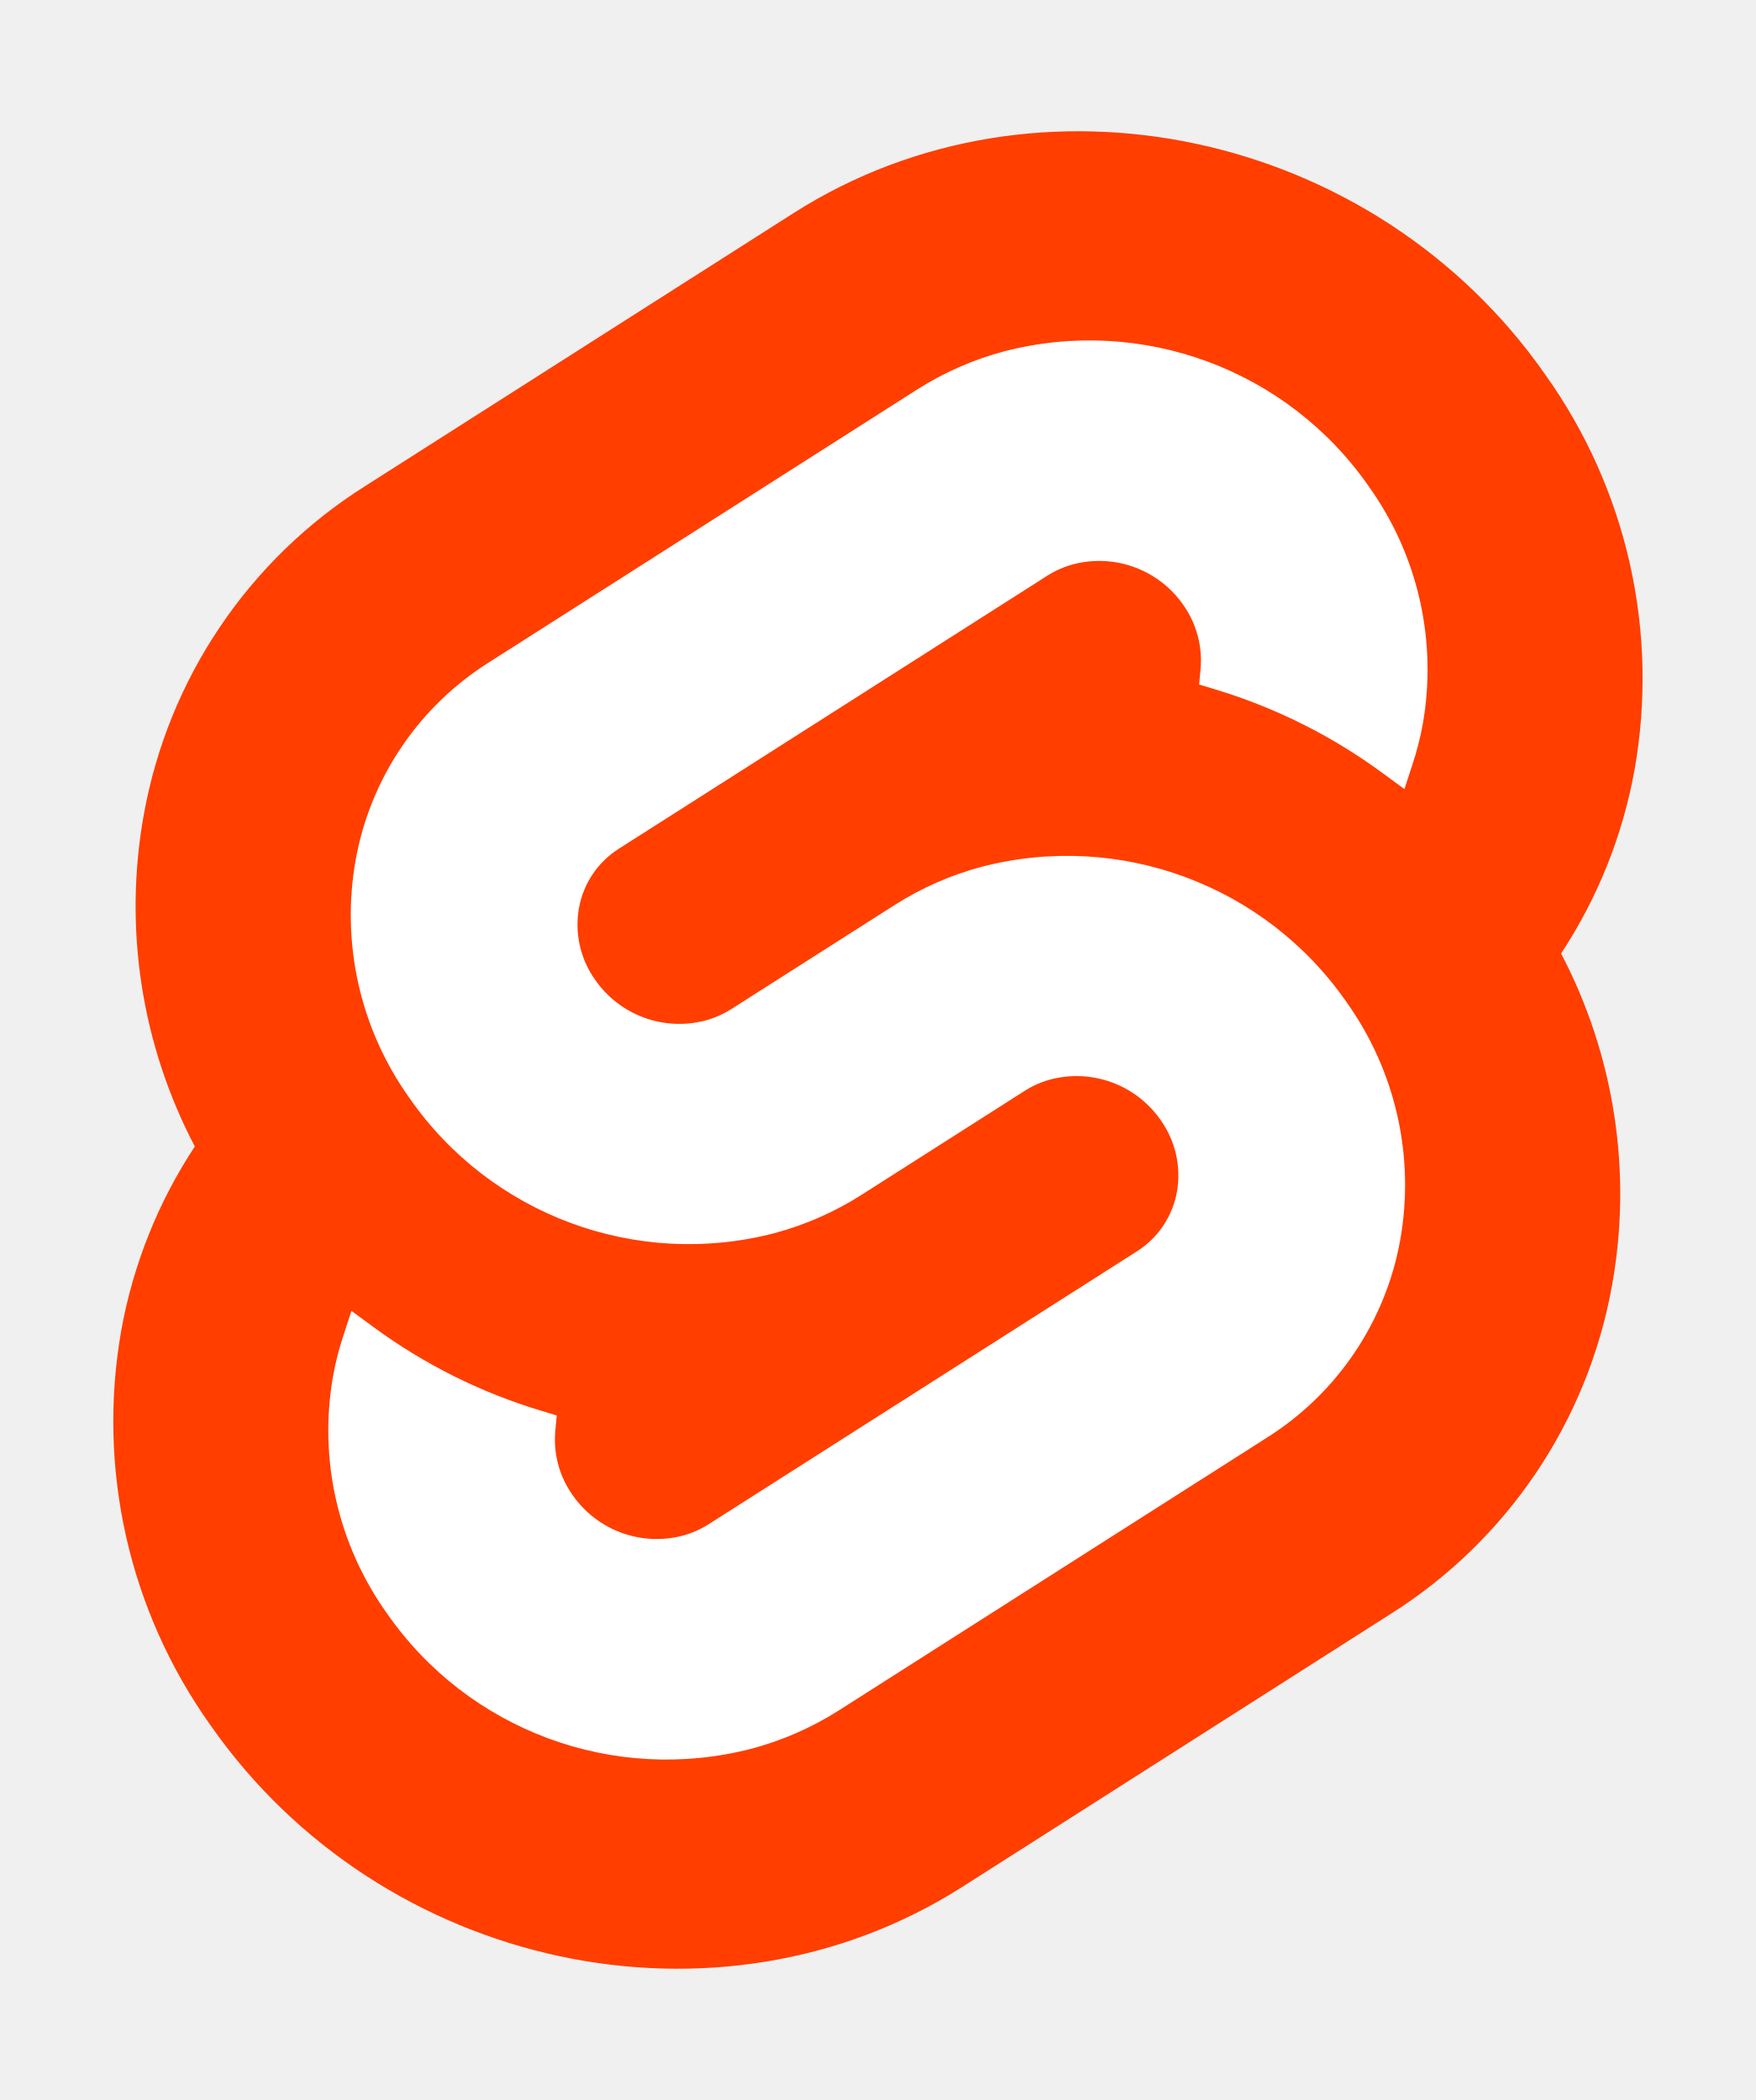
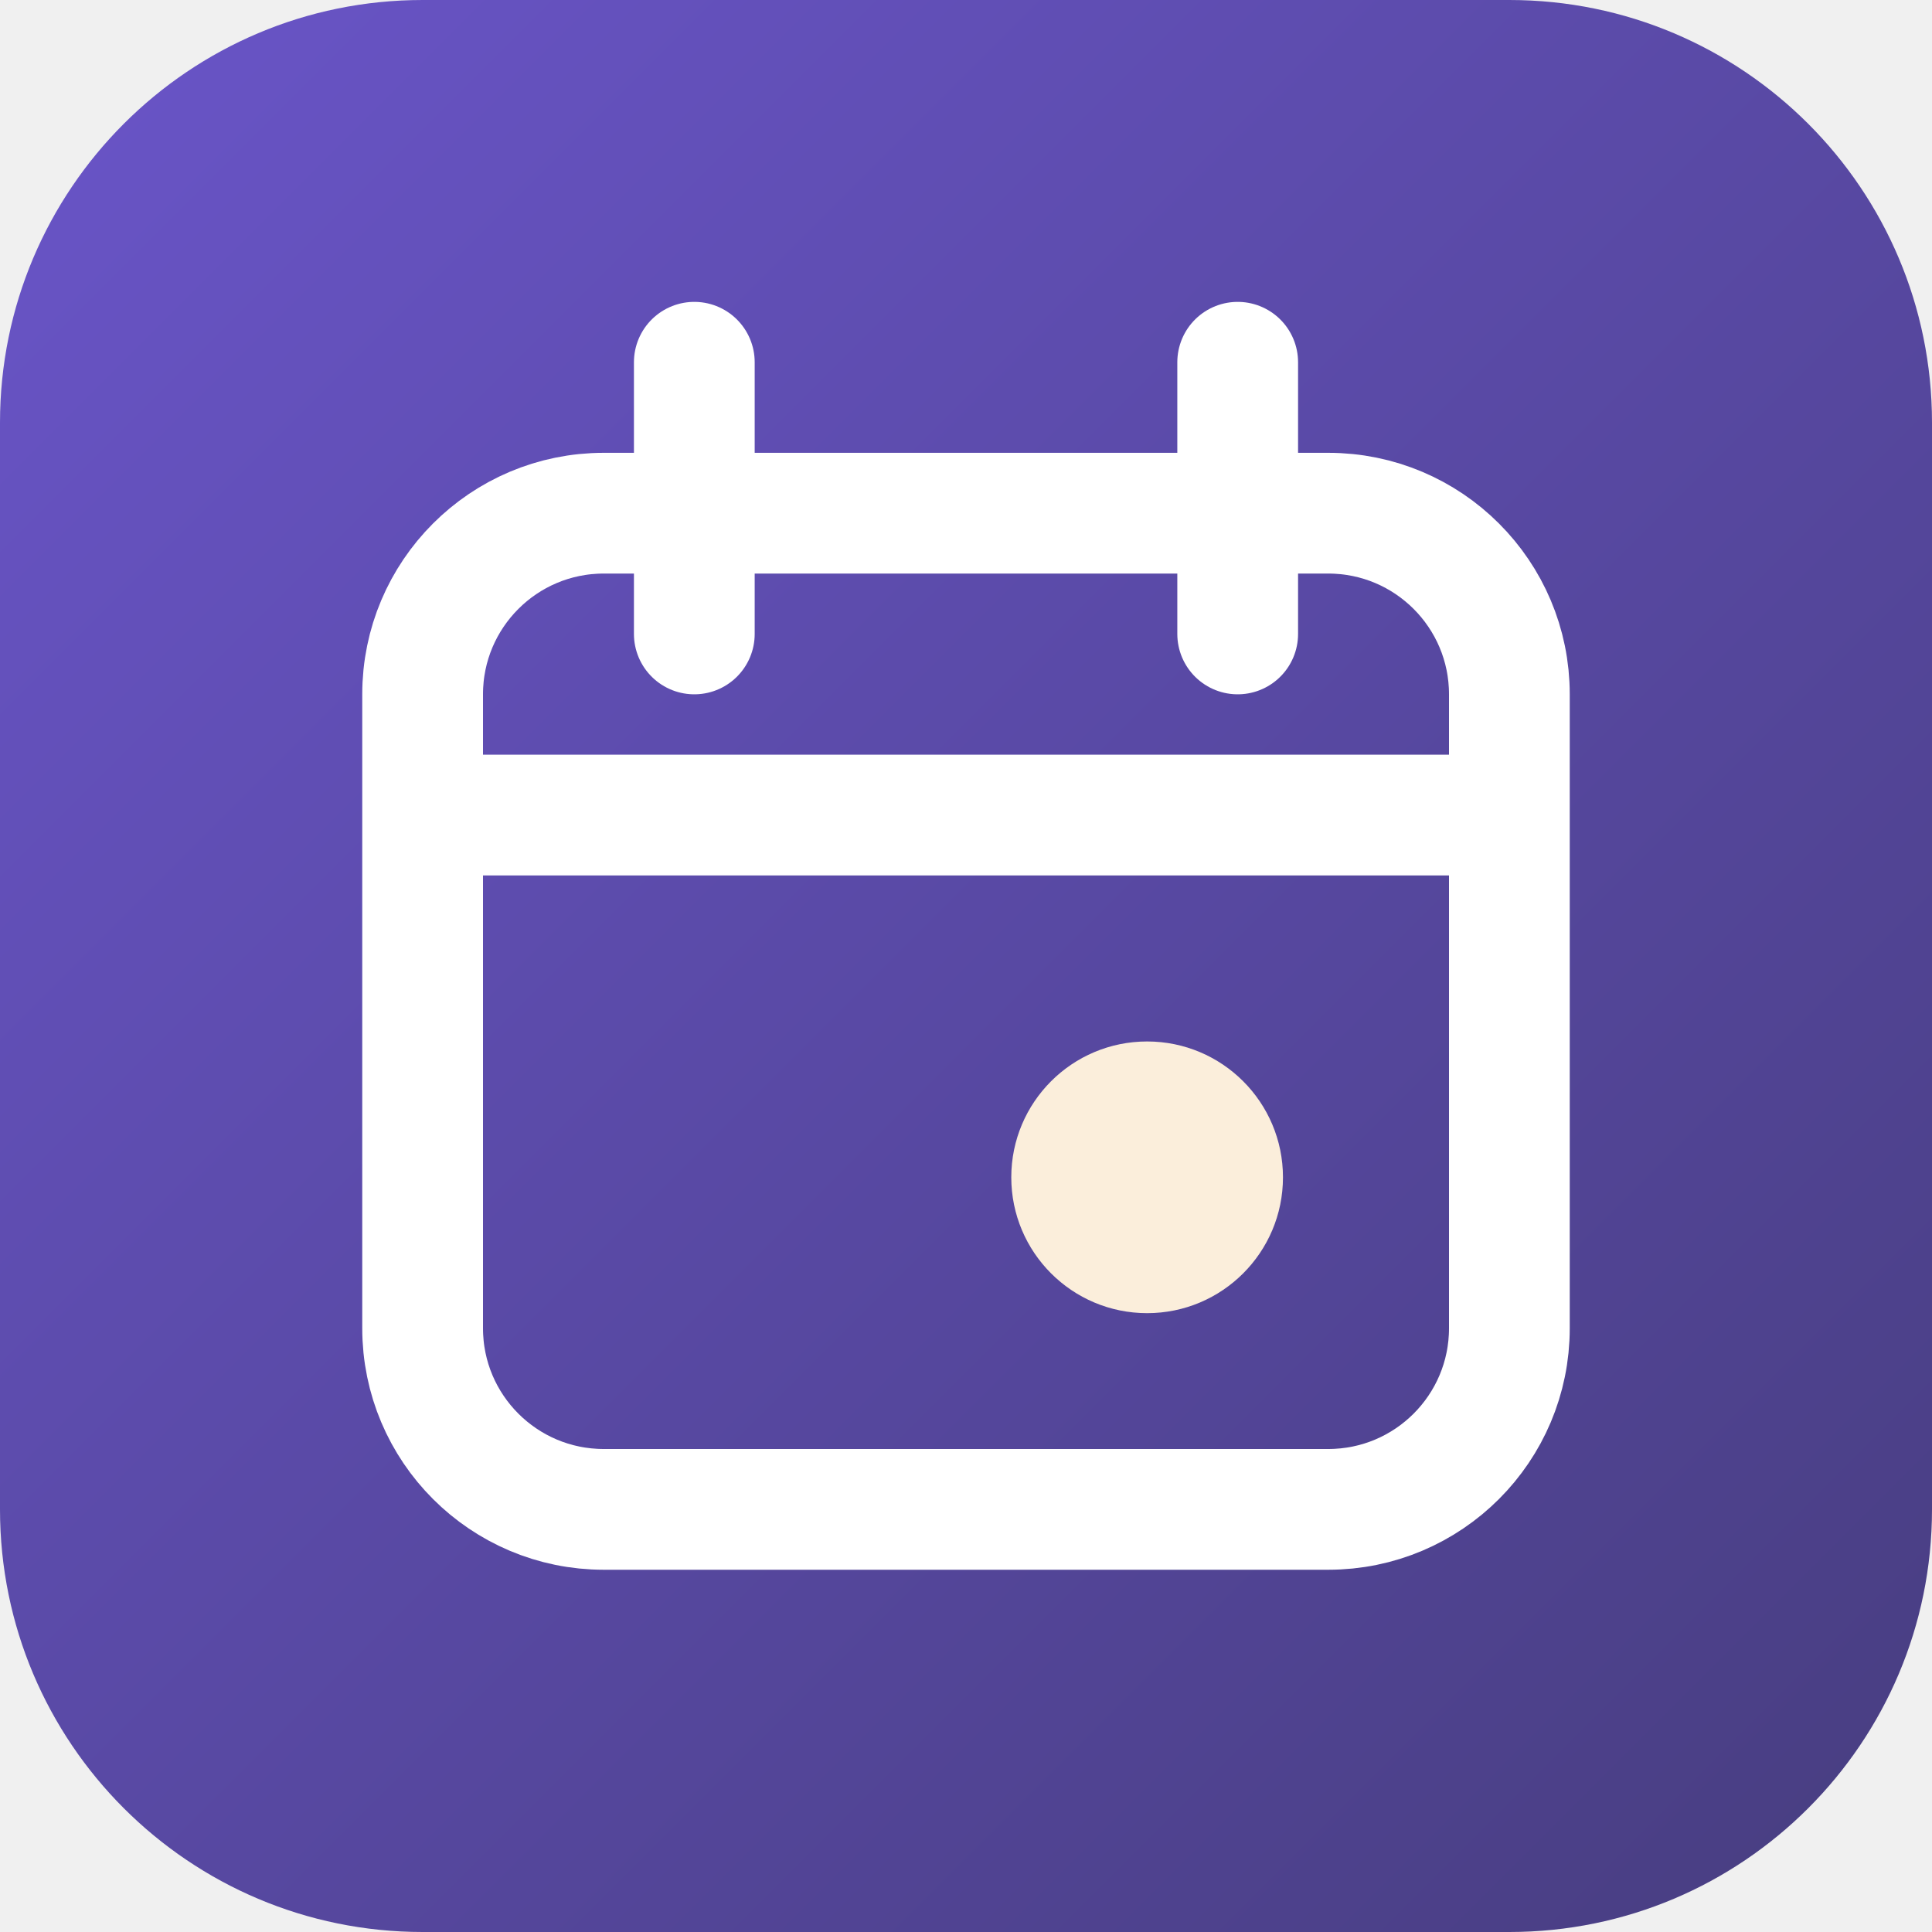
- <svg xmlns="http://www.w3.org/2000/svg" width="107" height="128" viewBox="0 0 107 128">
-   <path d="M94.157 22.819c-10.4-14.885-30.94-19.297-45.792-9.835L22.282 29.608A29.92 29.92 0 0 0 8.764 49.65a31.5 31.5 0 0 0 3.108 20.231 30 30 0 0 0-4.477 11.183 31.9 31.9 0 0 0 5.448 24.116c10.402 14.887 30.942 19.297 45.791 9.835l26.083-16.624A29.92 29.92 0 0 0 98.235 78.35a31.53 31.53 0 0 0-3.105-20.232 30 30 0 0 0 4.474-11.182 31.88 31.88 0 0 0-5.447-24.116" style="fill:#ff3e00" />
-   <path d="M45.817 106.582a20.72 20.72 0 0 1-22.237-8.243 19.17 19.17 0 0 1-3.277-14.503 18 18 0 0 1 .624-2.435l.49-1.498 1.337.981a33.6 33.6 0 0 0 10.203 5.098l.97.294-.09.968a5.85 5.85 0 0 0 1.052 3.878 6.24 6.24 0 0 0 6.695 2.485 5.8 5.8 0 0 0 1.603-.704L69.27 76.28a5.43 5.43 0 0 0 2.45-3.631 5.8 5.8 0 0 0-.987-4.371 6.24 6.24 0 0 0-6.698-2.487 5.7 5.7 0 0 0-1.6.704l-9.953 6.345a19 19 0 0 1-5.296 2.326 20.72 20.72 0 0 1-22.237-8.243 19.17 19.17 0 0 1-3.277-14.502 17.99 17.99 0 0 1 8.13-12.052l26.081-16.623a19 19 0 0 1 5.3-2.329 20.72 20.72 0 0 1 22.237 8.243 19.17 19.17 0 0 1 3.277 14.503 18 18 0 0 1-.624 2.435l-.49 1.498-1.337-.98a33.6 33.6 0 0 0-10.203-5.1l-.97-.294.09-.968a5.86 5.86 0 0 0-1.052-3.878 6.24 6.24 0 0 0-6.696-2.485 5.8 5.8 0 0 0-1.602.704L37.73 51.72a5.42 5.42 0 0 0-2.449 3.63 5.79 5.79 0 0 0 .986 4.372 6.24 6.24 0 0 0 6.698 2.486 5.8 5.8 0 0 0 1.602-.704l9.952-6.342a19 19 0 0 1 5.295-2.328 20.72 20.72 0 0 1 22.237 8.242 19.17 19.17 0 0 1 3.277 14.503 18 18 0 0 1-8.13 12.053l-26.081 16.622a19 19 0 0 1-5.3 2.328" style="fill:#fff" />
+ <svg xmlns="http://www.w3.org/2000/svg" viewBox="0 0 64 64">
+   <defs>
+     <linearGradient id="g" x1="0" y1="0" x2="1" y2="1">
+       <stop offset="0" stop-color="#6a55c9" />
+       <stop offset="1" stop-color="#473d7f" />
+     </linearGradient>
+   </defs>
+   <rect width="64" height="64" rx="14" fill="url(#g)" />
+   <rect x="14" y="17" width="36" height="33" rx="6" fill="none" stroke="#fff" stroke-width="4" />
+   <path d="M14 27h36" stroke="#fff" stroke-width="4" />
+   <path d="M23 12v9M41 12v9" stroke="#fff" stroke-width="4" stroke-linecap="round" />
+   <circle cx="38" cy="39" r="4.5" fill="#fbeedb" />
</svg>
